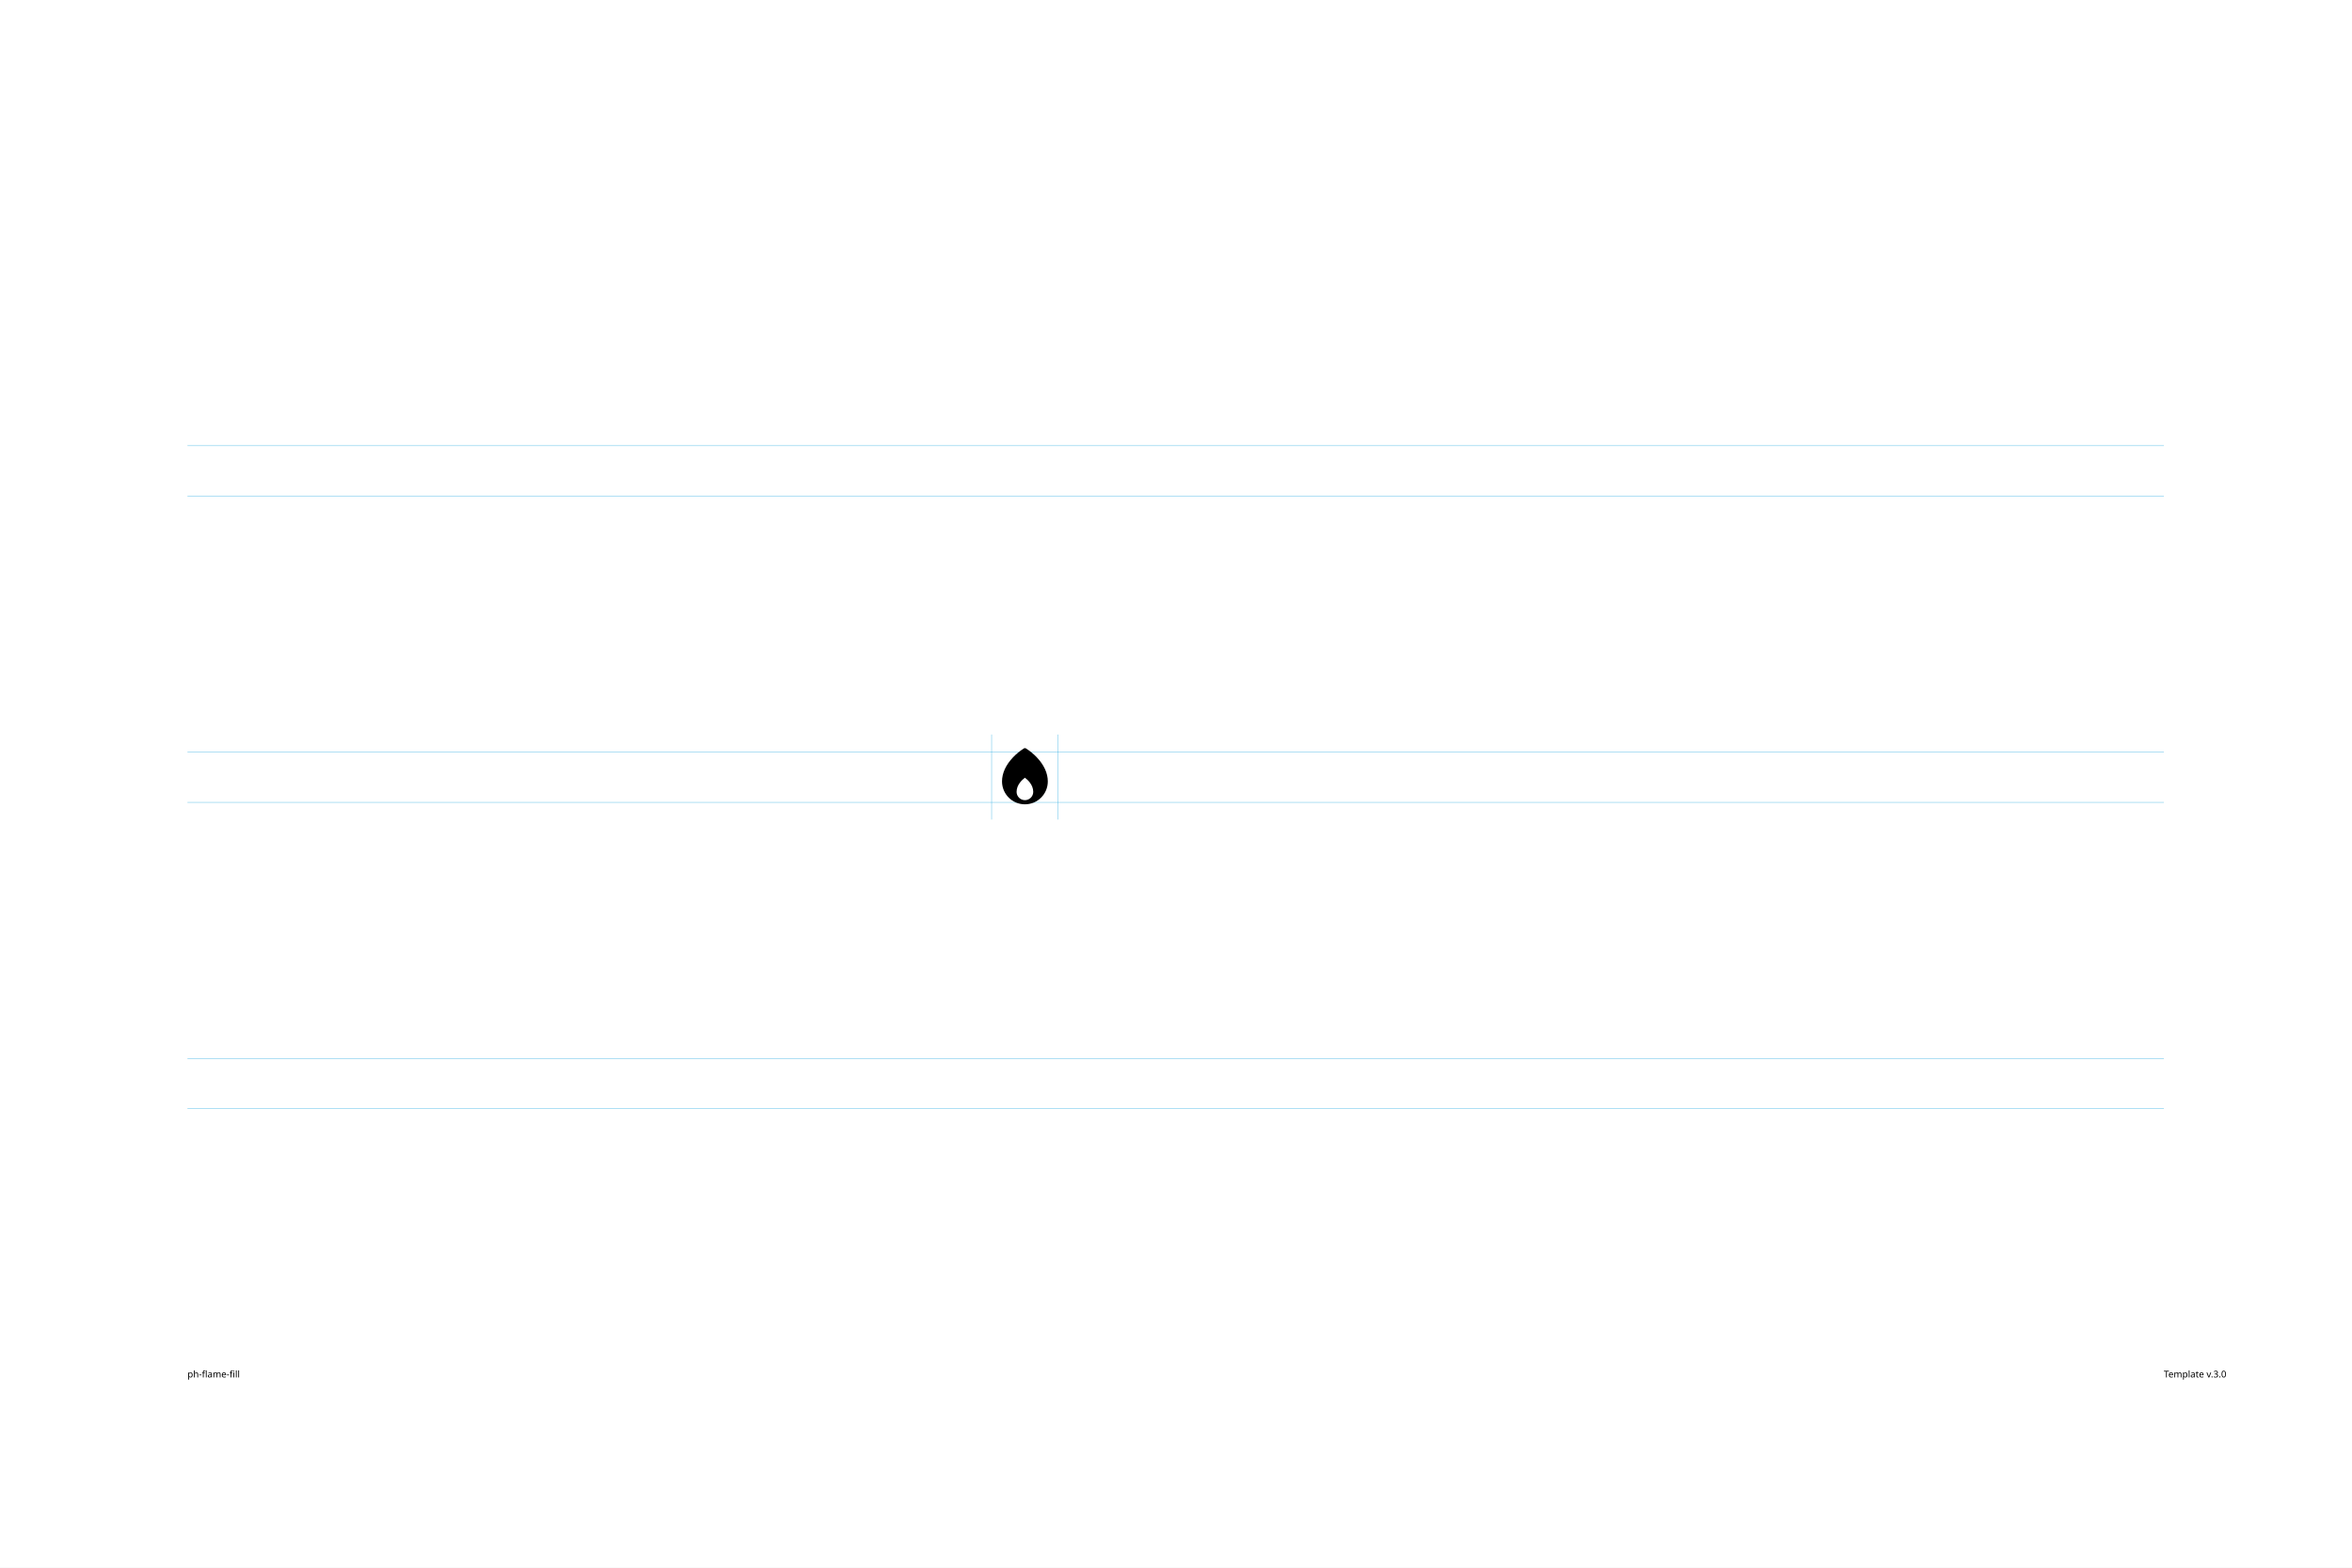
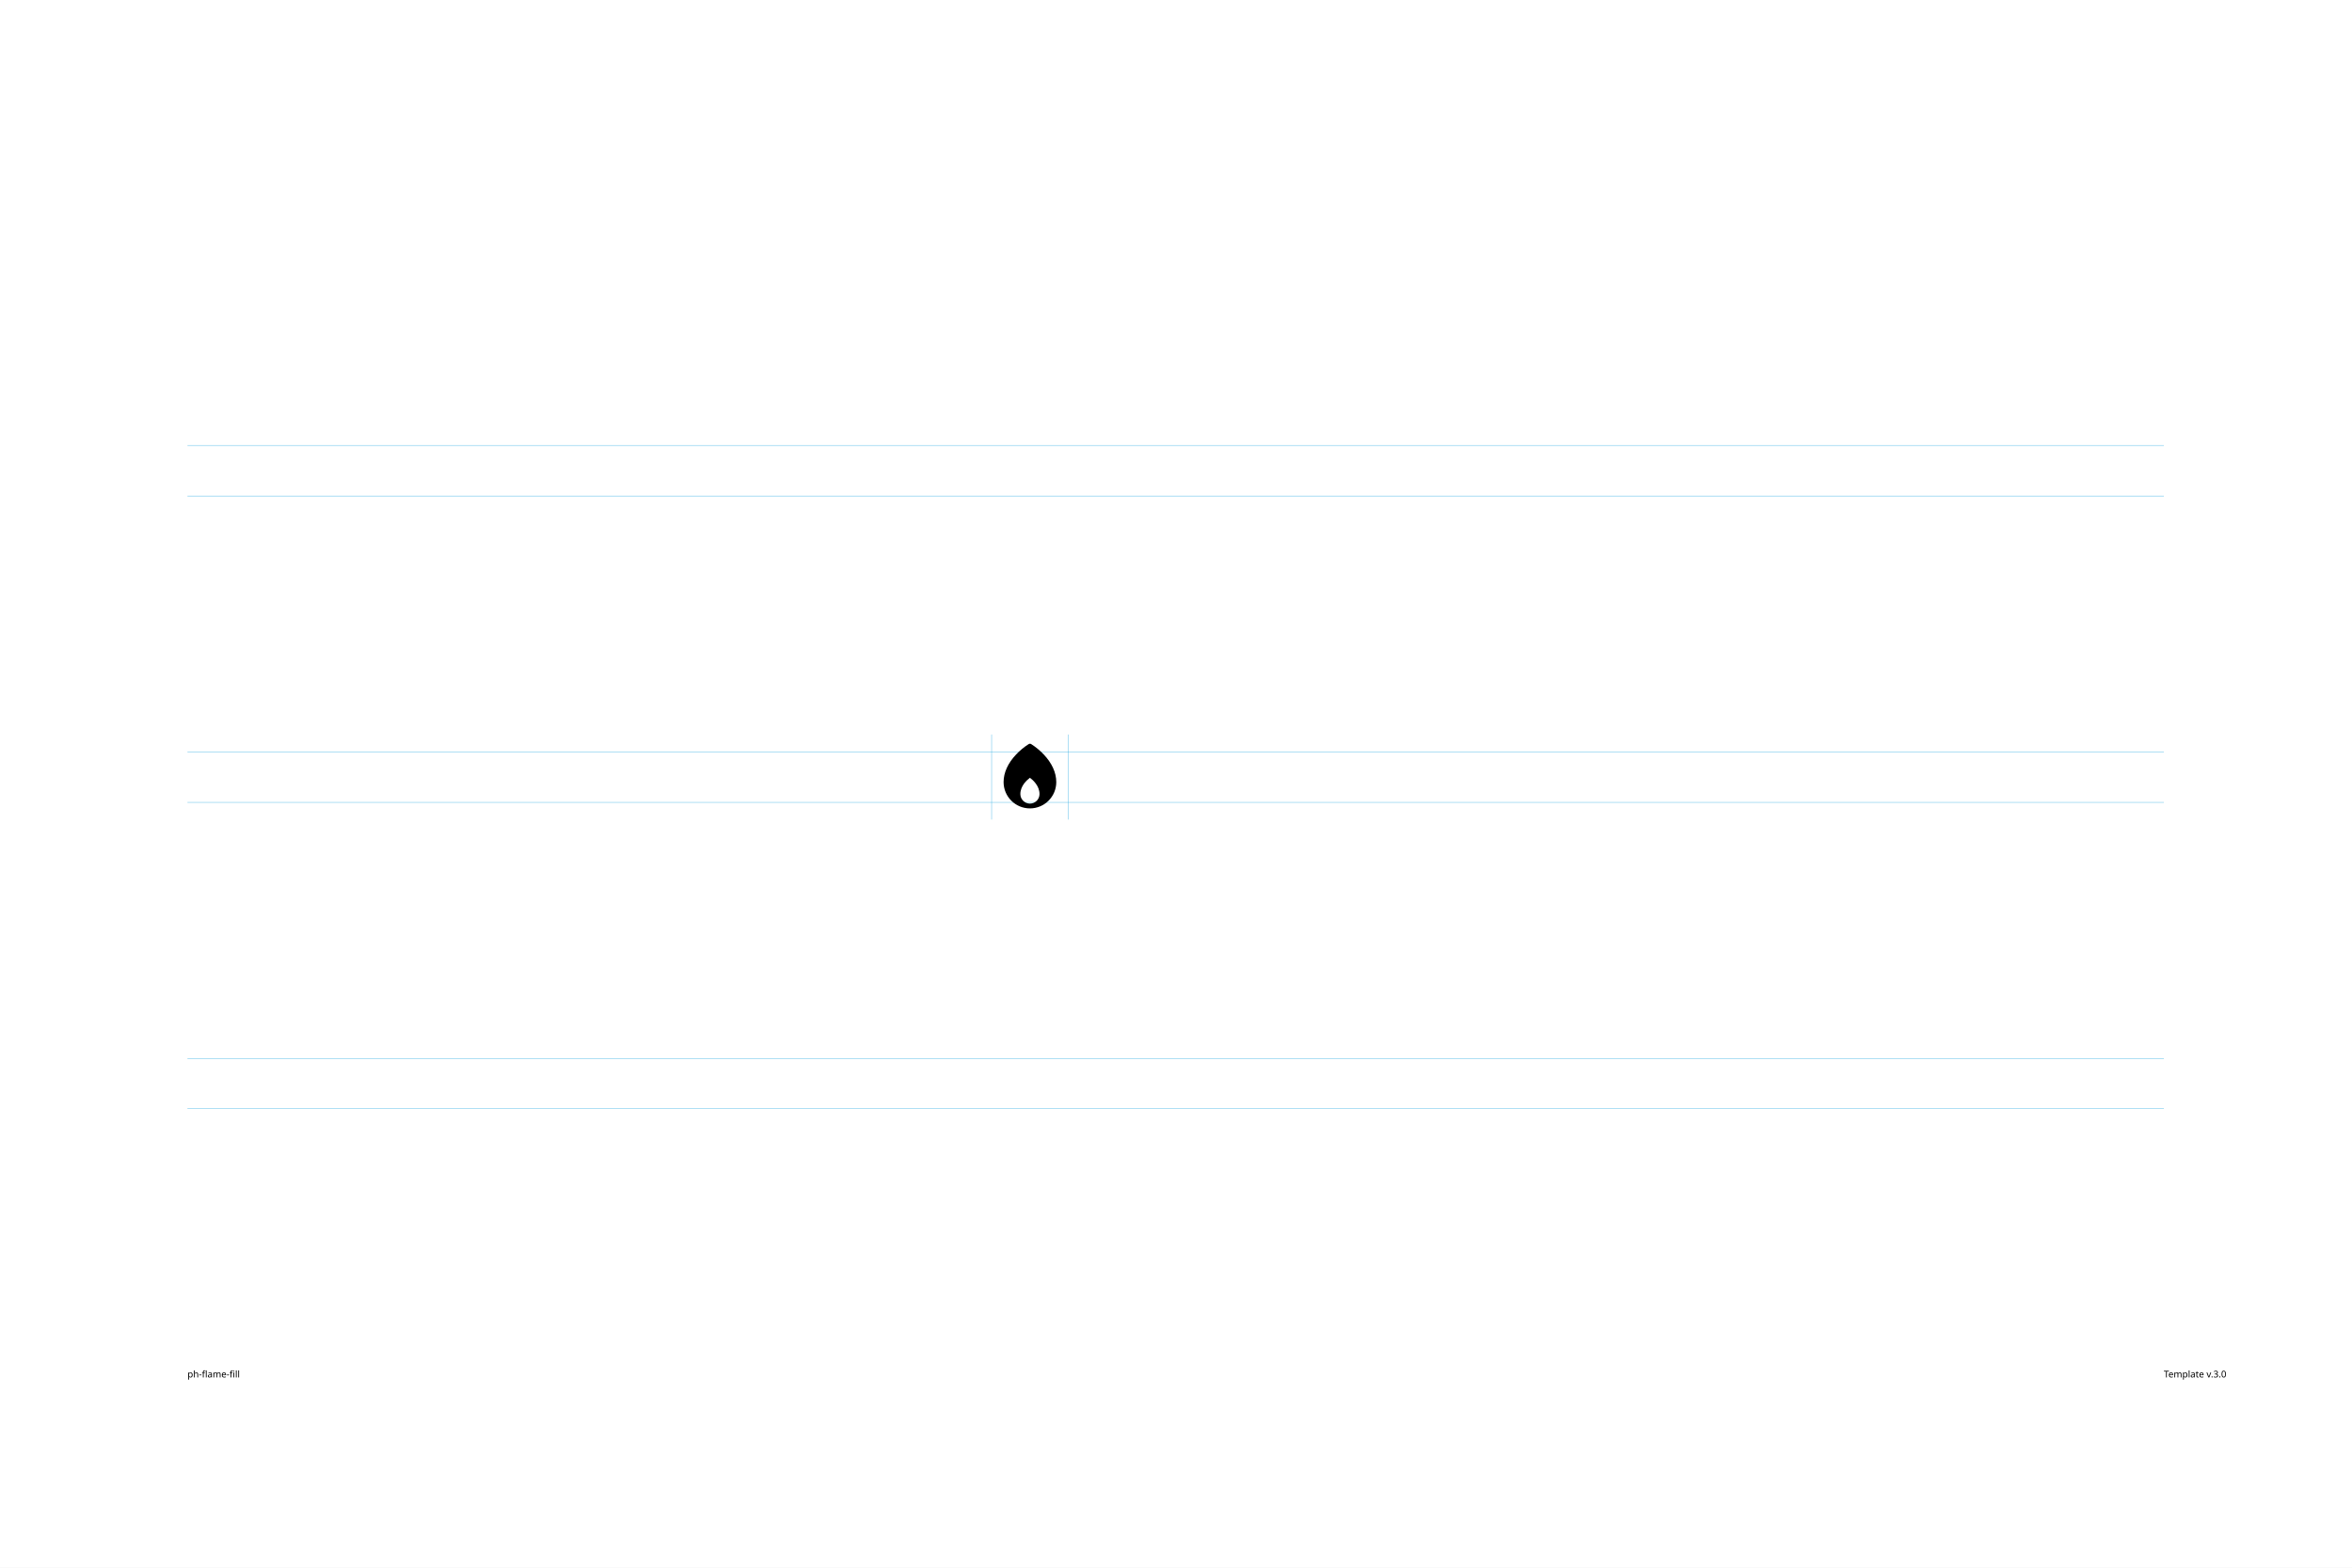
<svg xmlns="http://www.w3.org/2000/svg" version="1.1" width="3300" height="2200">
  <g id="Notes">
    <rect id="artboard" style="fill:white;opacity:1" x="0" y="0" width="3300" height="2200" />
    <text id="template-version" style="stroke:none;fill:black;font-family:sans-serif;font-size:13;" transform="matrix(1 0 0 1 3036 1933)">Template v.3.0</text>
    <text id="descriptive-name" style="stroke:none;fill:black;font-family:sans-serif;font-size:13;" transform="matrix(1 0 0 1 263 1933)">ph-flame-fill</text>
  </g>
  <g id="Guides">
    <line id="Baseline-S" style="fill:none;stroke:#27AAE1;opacity:1;stroke-width:0.5;" x1="263" y1="696" x2="3036" y2="696" />
    <line id="Capline-S" style="fill:none;stroke:#27AAE1;opacity:1;stroke-width:0.5;" x1="263" y1="625.541" x2="3036" y2="625.541" />
    <line id="Baseline-M" style="fill:none;stroke:#27AAE1;opacity:1;stroke-width:0.5;" x1="263" y1="1126" x2="3036" y2="1126" />
    <line id="Capline-M" style="fill:none;stroke:#27AAE1;opacity:1;stroke-width:0.5;" x1="263" y1="1055.54" x2="3036" y2="1055.54" />
    <line id="Baseline-L" style="fill:none;stroke:#27AAE1;opacity:1;stroke-width:0.5;" x1="263" y1="1556" x2="3036" y2="1556" />
    <line id="Capline-L" style="fill:none;stroke:#27AAE1;opacity:1;stroke-width:0.5;" x1="263" y1="1485.54" x2="3036" y2="1485.54" />
    <line id="left-margin-Regular-M" style="fill:none;stroke:#27AAE1;opacity:1;stroke-width:0.5;" x1="1391.3" y1="1030.79" x2="1391.3" y2="1150.12" />
-     <line id="right-margin-Regular-M" style="fill:none;stroke:#27AAE1;opacity:1;stroke-width:0.5;" x1="1484.74" y1="1030.79" x2="1484.74" y2="1150.12" />
+     <line id="right-margin-Regular-M" style="fill:none;stroke:#27AAE1;opacity:1;stroke-width:0.5;" x1="1498.82" y1="1030.79" x2="1498.82" y2="1150.12" />
  </g>
  <g id="Symbols">
    <g id="Regular-M">
-       <path d="M 1454.733 1062.84 a 80.756 80.756 0 0 0 -15.21 -12.534 2.92 2.92 0 0 0 -3.008 0 A 80.756 80.756 0 0 0 1421.307 1062.84 C 1411.225 1073.425 1405.9 1085.102 1405.9 1096.61 a 32.12 32.12 0 0 0 64.24 0 C 1470.14 1085.102 1464.815 1073.425 1454.733 1062.84 Z M 1426.34 1111.21 c 0 -10.1 8.223 -17.257 11.68 -19.819 3.46 2.555 11.68 9.72 11.68 19.819 a 11.68 11.68 0 0 1 -23.36 0 Z" />
+       <path d="M 1464.292 1058.632 a 92.925 92.925 0 0 0 -17.501 -14.423 3.36 3.36 0 0 0 -3.461 0 A 92.925 92.925 0 0 0 1425.828 1058.632 C 1414.228 1070.812 1408.1 1084.248 1408.1 1097.49 a 36.96 36.96 0 0 0 73.92 0 C 1482.02 1084.248 1475.892 1070.812 1464.292 1058.632 Z M 1431.62 1114.29 c 0 -11.621 9.463 -19.858 13.44 -22.806 3.982 2.94 13.44 11.185 13.44 22.806 a 13.44 13.44 0 0 1 -26.88 0 Z" />
    </g>
  </g>
</svg>
